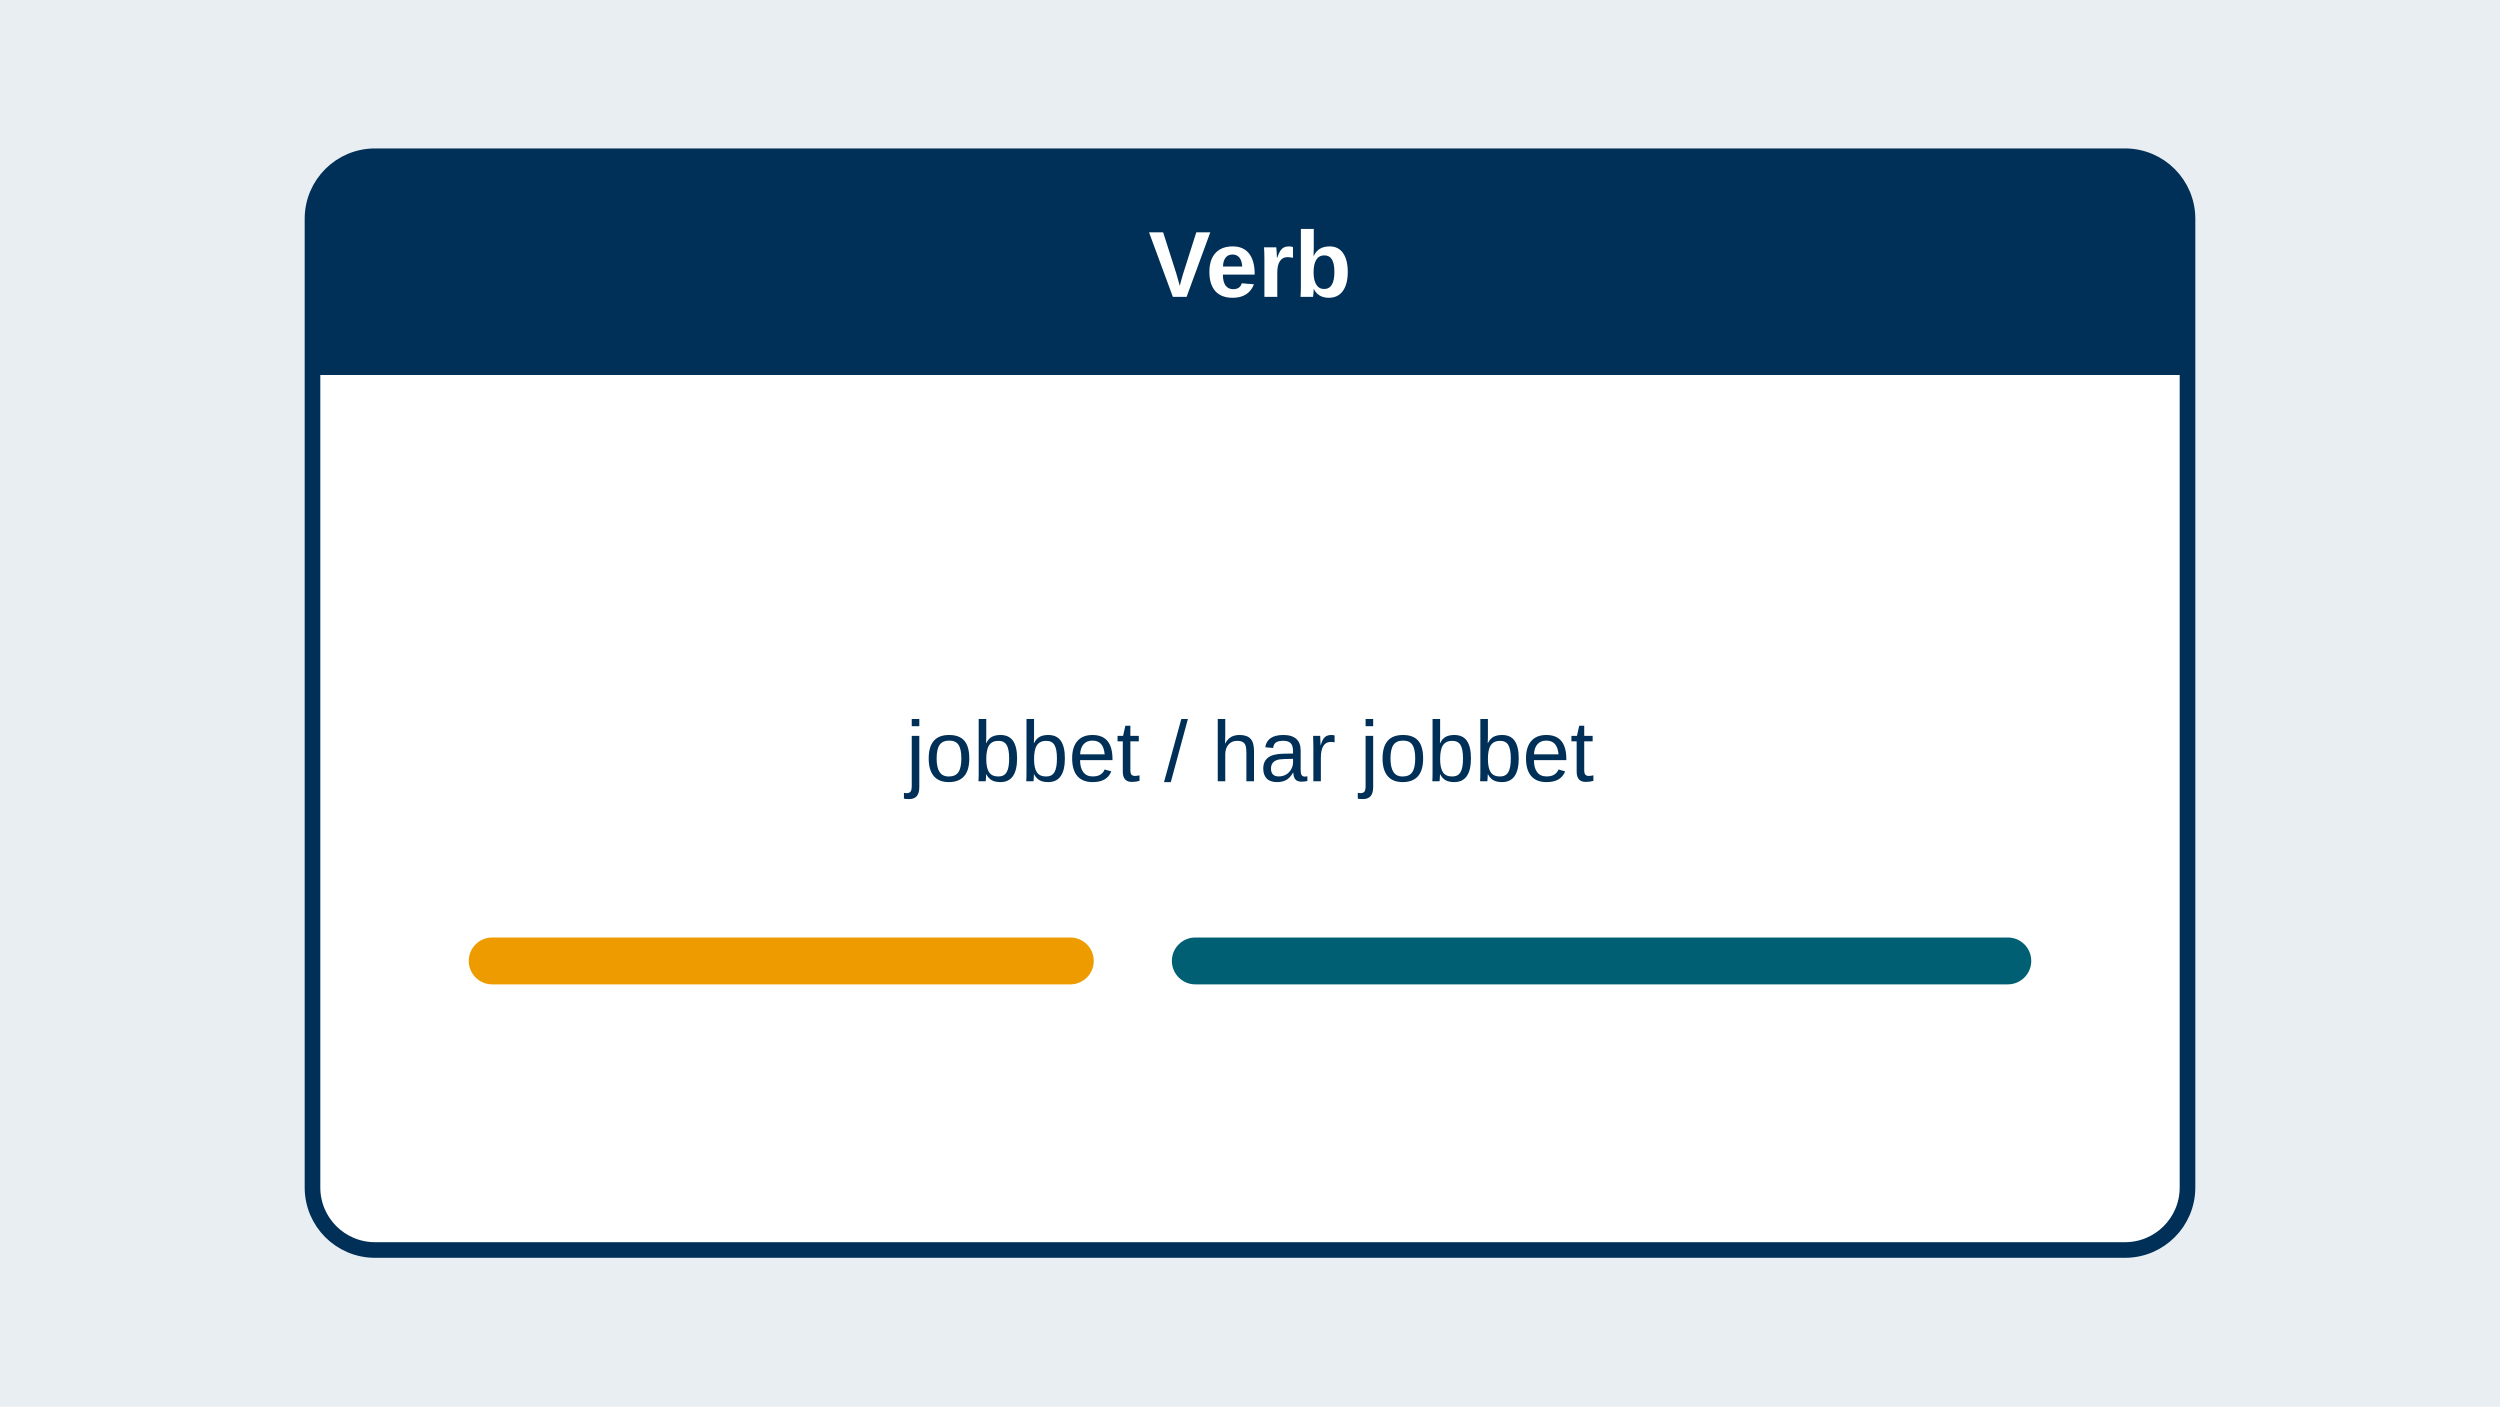
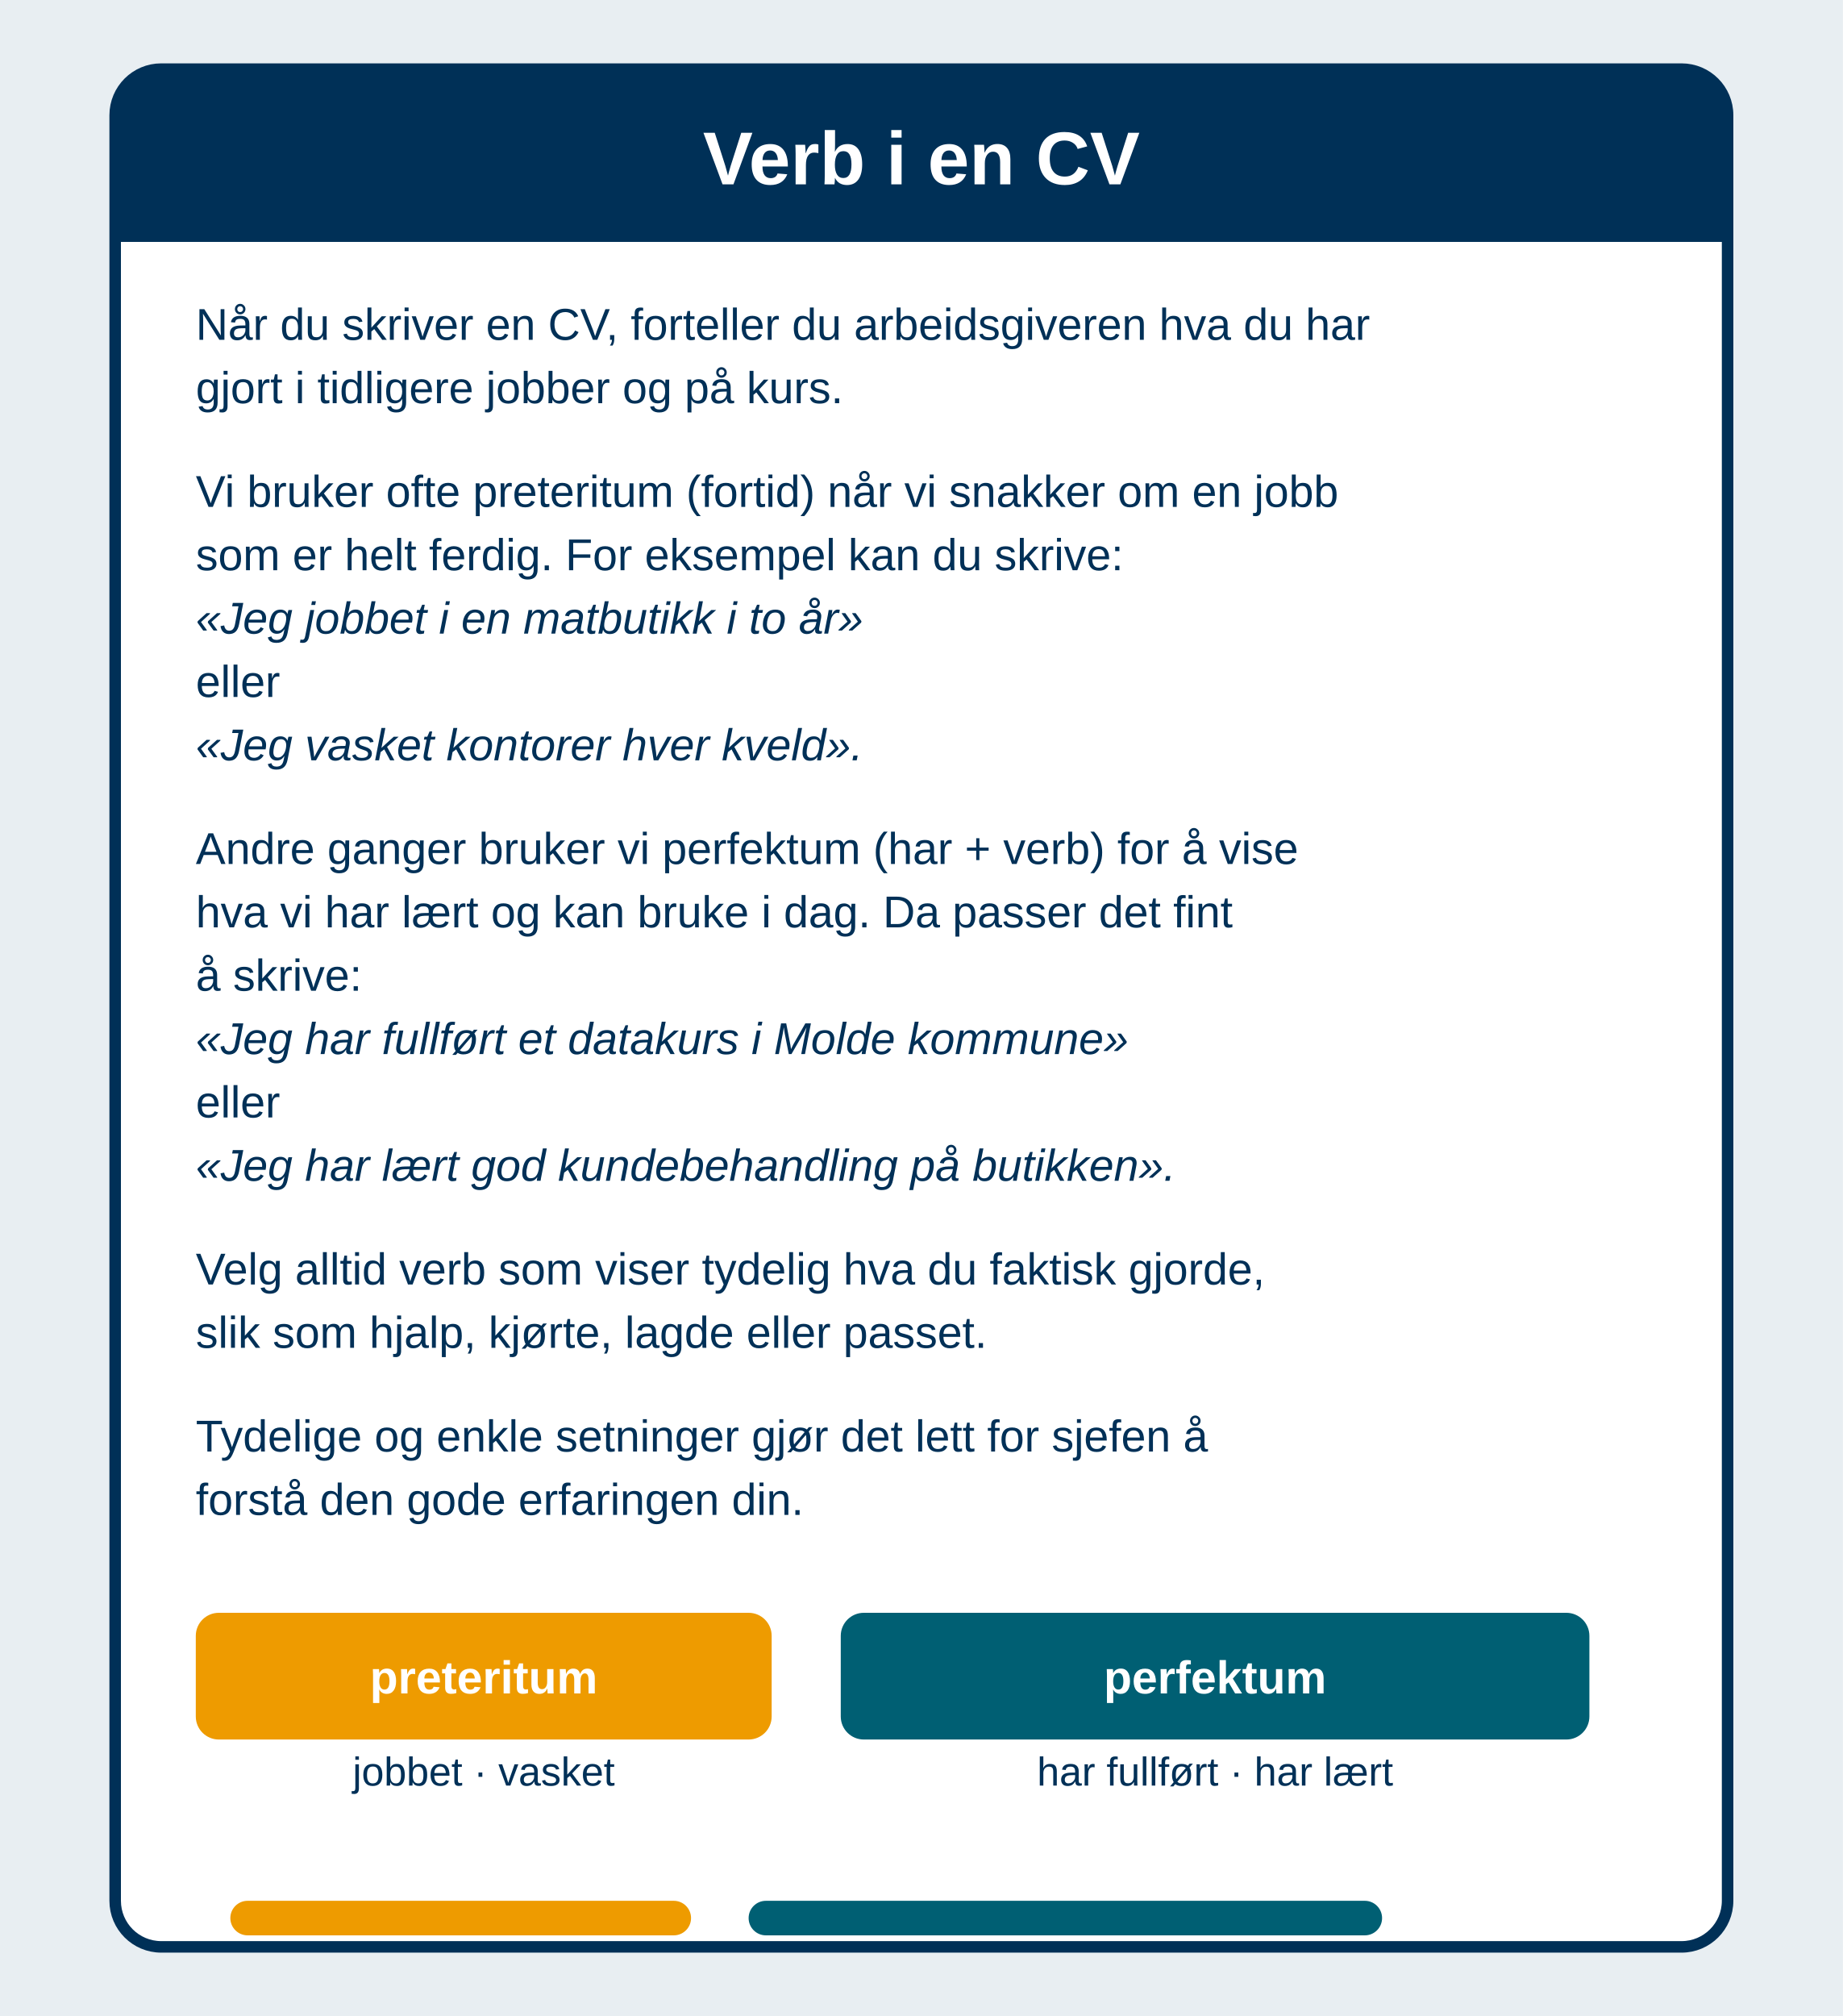
- <svg xmlns="http://www.w3.org/2000/svg" viewBox="0 0 640 360" role="img" aria-label="Preteritum og perfektum">
-   <rect width="640" height="360" fill="#E8EEF2" />
-   <rect x="80" y="40" width="480" height="280" rx="16" fill="#fff" stroke="#003057" stroke-width="4" />
-   <rect x="80" y="40" width="480" height="56" rx="16" fill="#003057" />
-   <rect x="80" y="80" width="480" height="16" fill="#003057" />
-   <text x="320" y="76" text-anchor="middle" fill="#fff" font-family="Segoe UI, Arial" font-size="24" font-weight="700">Verb</text>
-   <text x="320" y="200" text-anchor="middle" fill="#003057" font-family="Segoe UI, Arial" font-size="22">jobbet / har jobbet</text>
-   <rect x="120" y="240" width="160" height="12" rx="6" fill="#EE9B00" />
-   <rect x="300" y="240" width="220" height="12" rx="6" fill="#005F73" />
+ <svg xmlns="http://www.w3.org/2000/svg" viewBox="0 0 640 700" role="img" aria-label="Verb i en CV – preteritum og perfektum">
+   <rect width="640" height="700" fill="#E8EEF2" />
+   <rect x="40" y="24" width="560" height="652" rx="16" fill="#fff" stroke="#003057" stroke-width="4" />
+   <rect x="40" y="24" width="560" height="60" rx="16" fill="#003057" />
+   <rect x="40" y="68" width="560" height="16" fill="#003057" />
+   <text x="320" y="64" text-anchor="middle" fill="#fff" font-family="Segoe UI, Arial, sans-serif" font-size="26" font-weight="700">Verb i en CV</text>
+   <g fill="#003057" font-family="Segoe UI, Arial, sans-serif" font-size="15.5">
+     <text x="68" y="118">Når du skriver en CV, forteller du arbeidsgiveren hva du har</text>
+     <text x="68" y="140">gjort i tidligere jobber og på kurs.</text>
+     <text x="68" y="176">Vi bruker ofte preteritum (fortid) når vi snakker om en jobb</text>
+     <text x="68" y="198">som er helt ferdig. For eksempel kan du skrive:</text>
+     <text x="68" y="220" font-style="italic">«Jeg jobbet i en matbutikk i to år»</text>
+     <text x="68" y="242">eller</text>
+     <text x="68" y="264" font-style="italic">«Jeg vasket kontorer hver kveld».</text>
+     <text x="68" y="300">Andre ganger bruker vi perfektum (har + verb) for å vise</text>
+     <text x="68" y="322">hva vi har lært og kan bruke i dag. Da passer det fint</text>
+     <text x="68" y="344">å skrive:</text>
+     <text x="68" y="366" font-style="italic">«Jeg har fullført et datakurs i Molde kommune»</text>
+     <text x="68" y="388">eller</text>
+     <text x="68" y="410" font-style="italic">«Jeg har lært god kundebehandling på butikken».</text>
+     <text x="68" y="446">Velg alltid verb som viser tydelig hva du faktisk gjorde,</text>
+     <text x="68" y="468">slik som hjalp, kjørte, lagde eller passet.</text>
+     <text x="68" y="504">Tydelige og enkle setninger gjør det lett for sjefen å</text>
+     <text x="68" y="526">forstå den gode erfaringen din.</text>
+   </g>
+   <rect x="68" y="560" width="200" height="44" rx="8" fill="#EE9B00" />
+   <text x="168" y="588" text-anchor="middle" fill="#fff" font-family="Segoe UI, Arial, sans-serif" font-size="16" font-weight="700">preteritum</text>
+   <text x="168" y="620" text-anchor="middle" fill="#003057" font-family="Segoe UI, Arial, sans-serif" font-size="14">jobbet · vasket</text>
+   <rect x="292" y="560" width="260" height="44" rx="8" fill="#005F73" />
+   <text x="422" y="588" text-anchor="middle" fill="#fff" font-family="Segoe UI, Arial, sans-serif" font-size="16" font-weight="700">perfektum</text>
+   <text x="422" y="620" text-anchor="middle" fill="#003057" font-family="Segoe UI, Arial, sans-serif" font-size="14">har fullført · har lært</text>
+   <rect x="80" y="660" width="160" height="12" rx="6" fill="#EE9B00" />
+   <rect x="260" y="660" width="220" height="12" rx="6" fill="#005F73" />
</svg>
